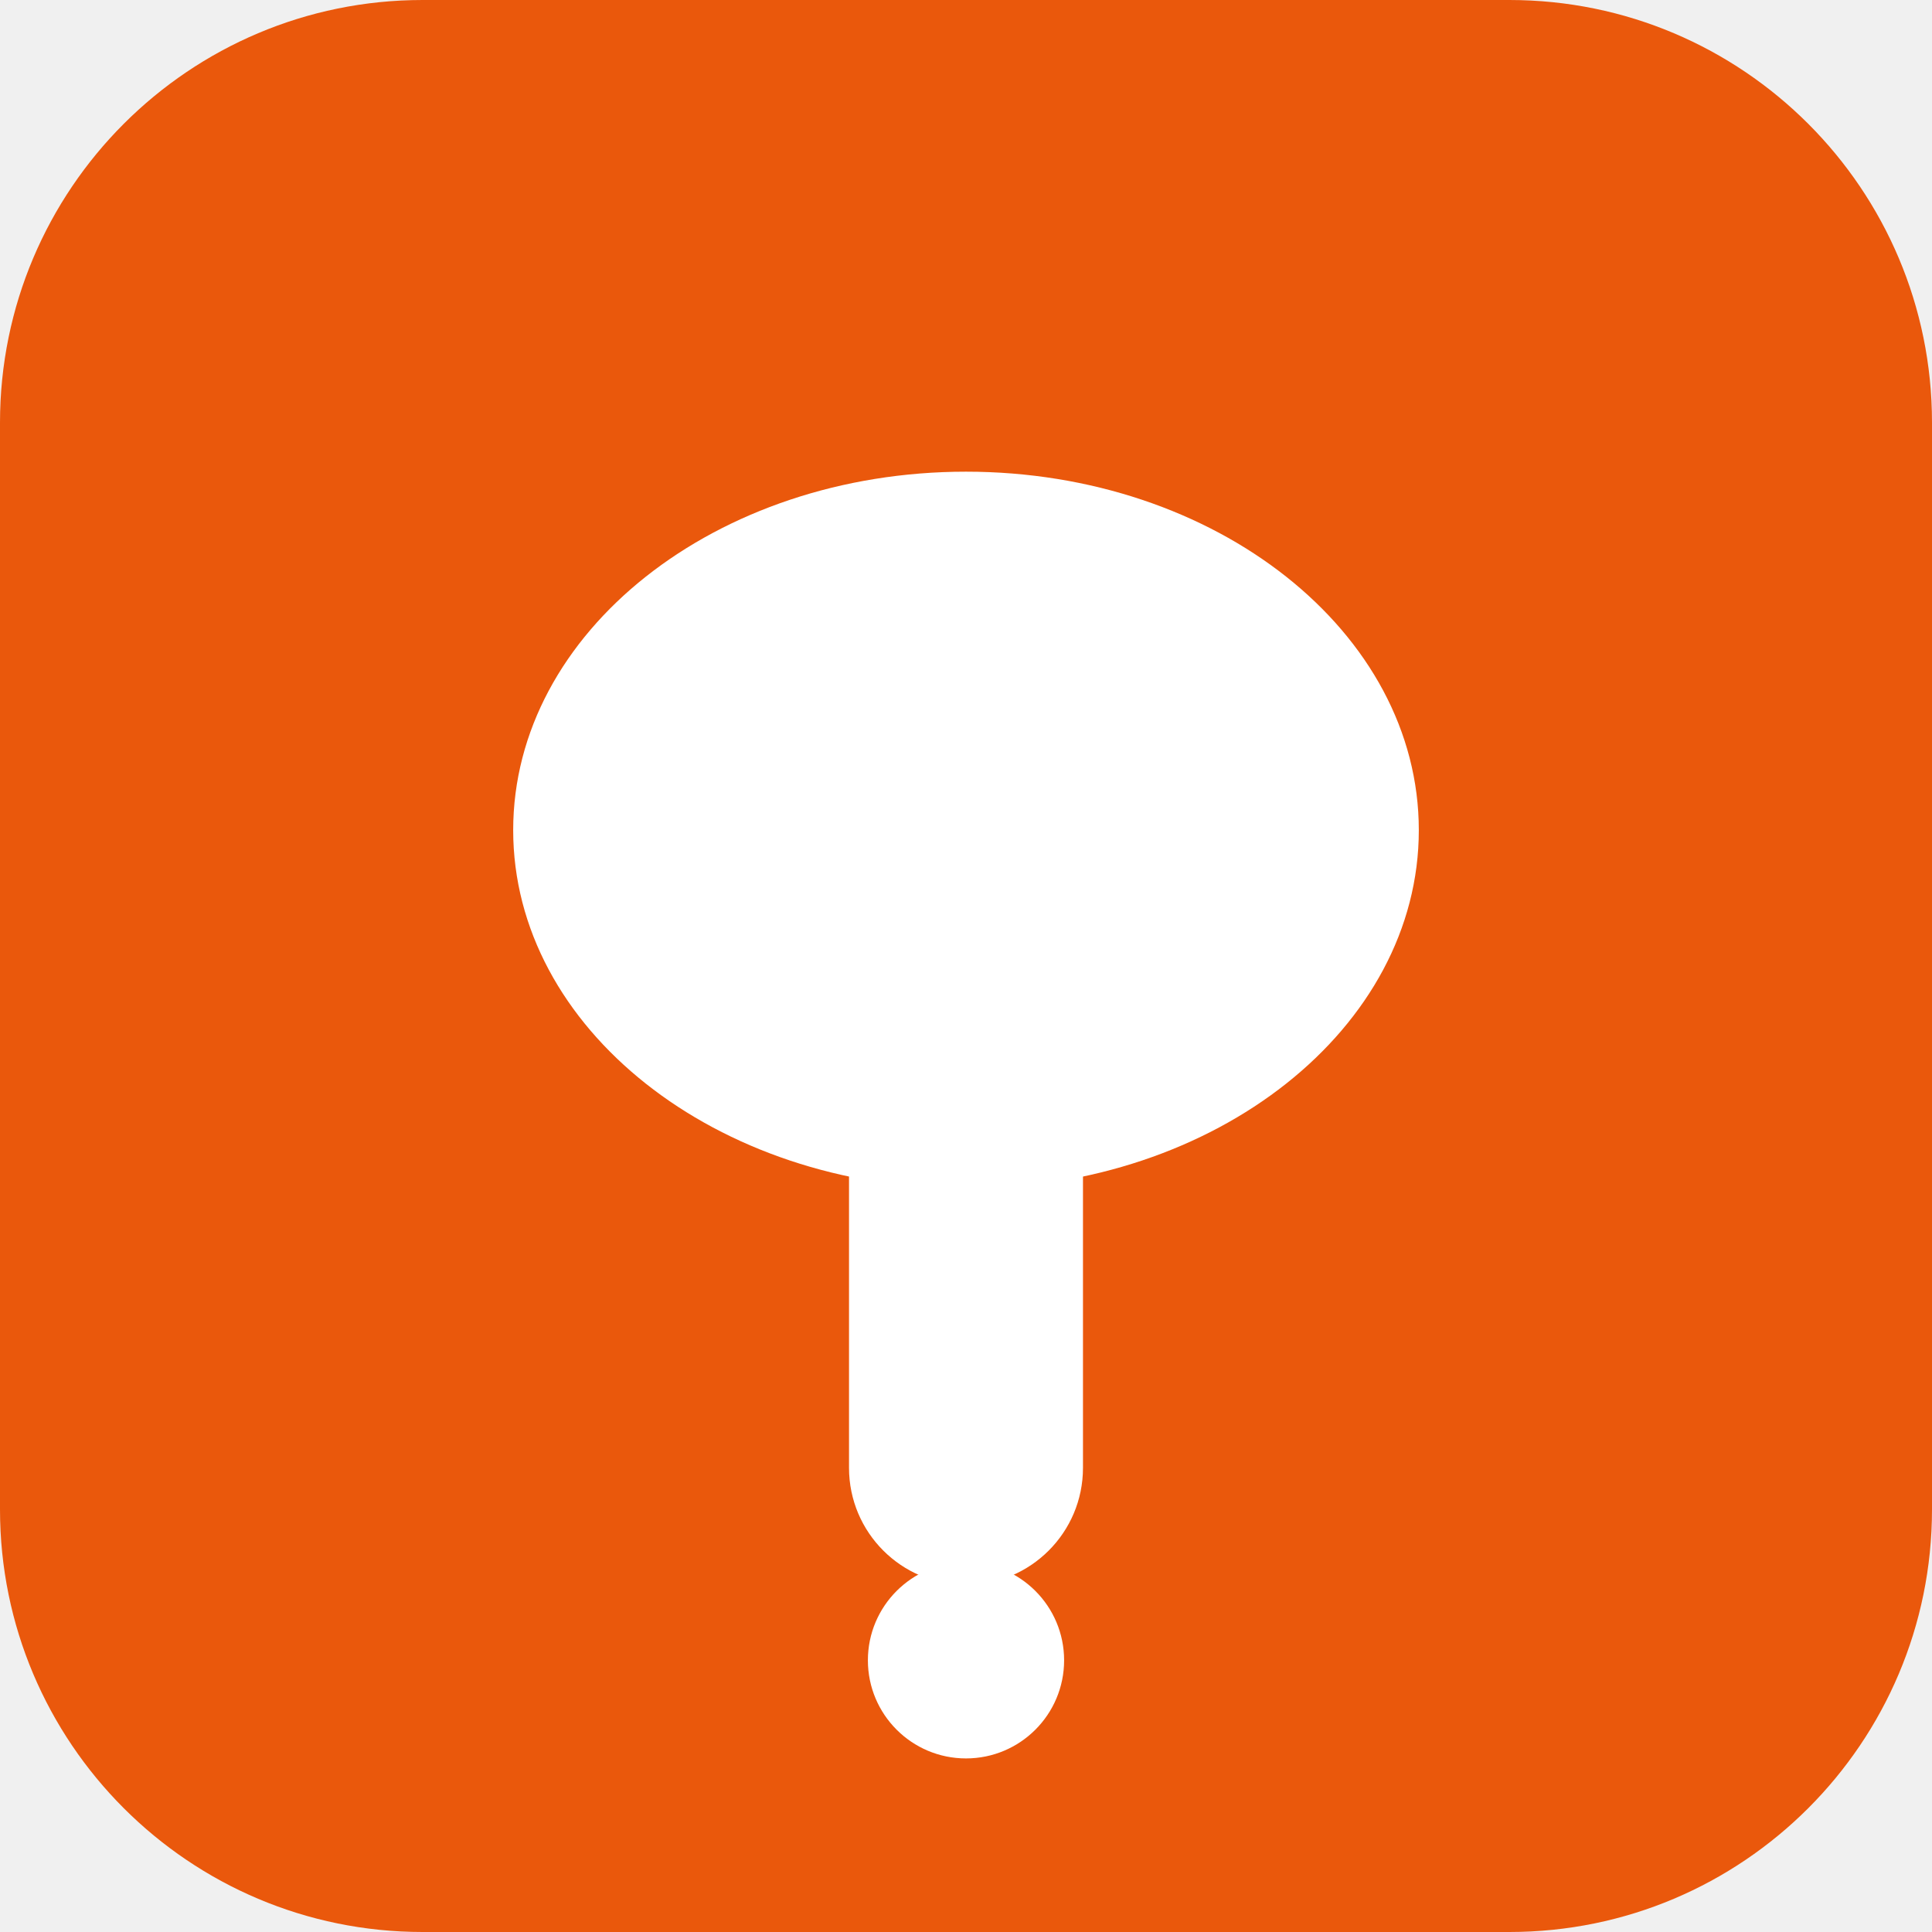
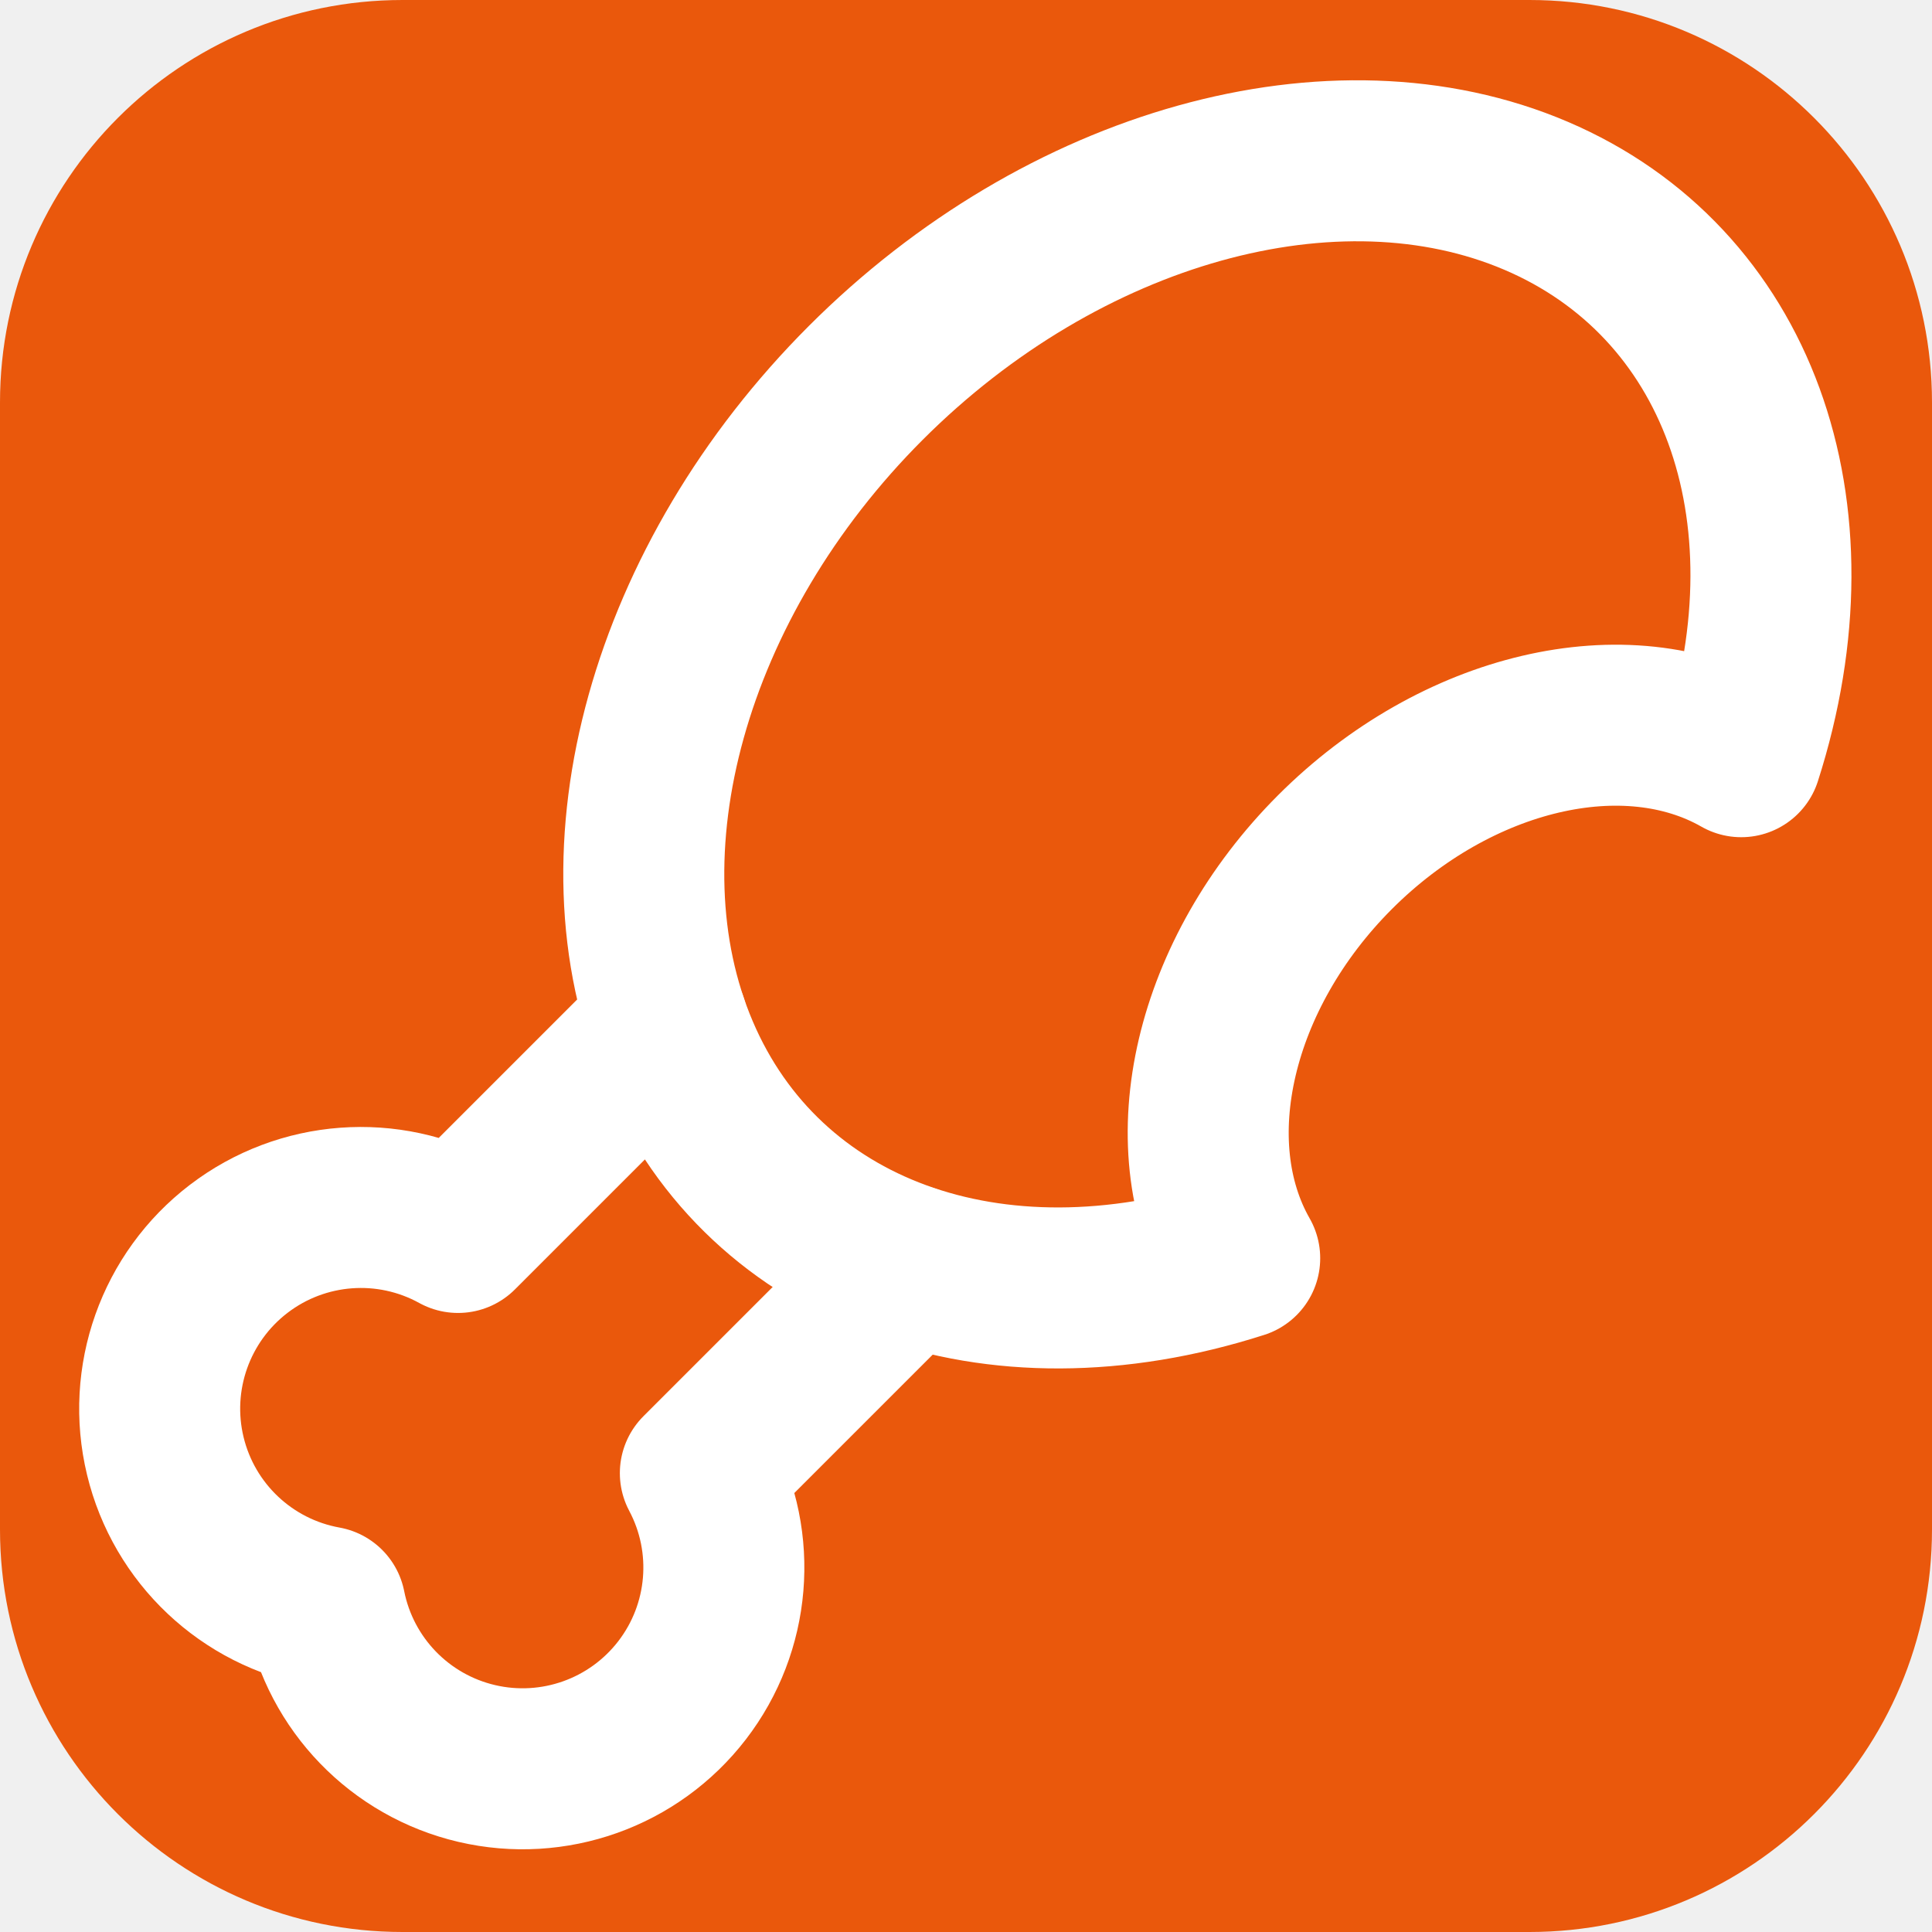
- <svg xmlns="http://www.w3.org/2000/svg" viewBox="0 0 512 512">
-   <rect width="512" height="512" rx="112" fill="#ea580c" />
-   <ellipse cx="256" cy="220" rx="120" ry="95" fill="#ffffff" />
-   <rect x="225" y="240" width="62" height="180" rx="31" fill="#ffffff" />
-   <circle cx="256" cy="440" r="26" fill="#ffffff" />
+ <svg xmlns="http://www.w3.org/2000/svg" width="24" height="24" viewBox="0 0 24 24">
+   <rect width="24" height="24" rx="5" fill="#ea580c" />
+   <g fill="none" stroke="white" stroke-width="2" stroke-linecap="round" stroke-linejoin="round">
+     <path d="M15.4 15.63a7.875 6 135 1 1 6.23-6.23 4.5 3.43 135 0 0-6.23 6.23" />
+     <path d="m8.29 12.71-2.6 2.6a2.5 2.5 0 1 0-1.65 4.65A2.5 2.5 0 1 0 8.7 18.3l2.59-2.59" />
+   </g>
</svg>
